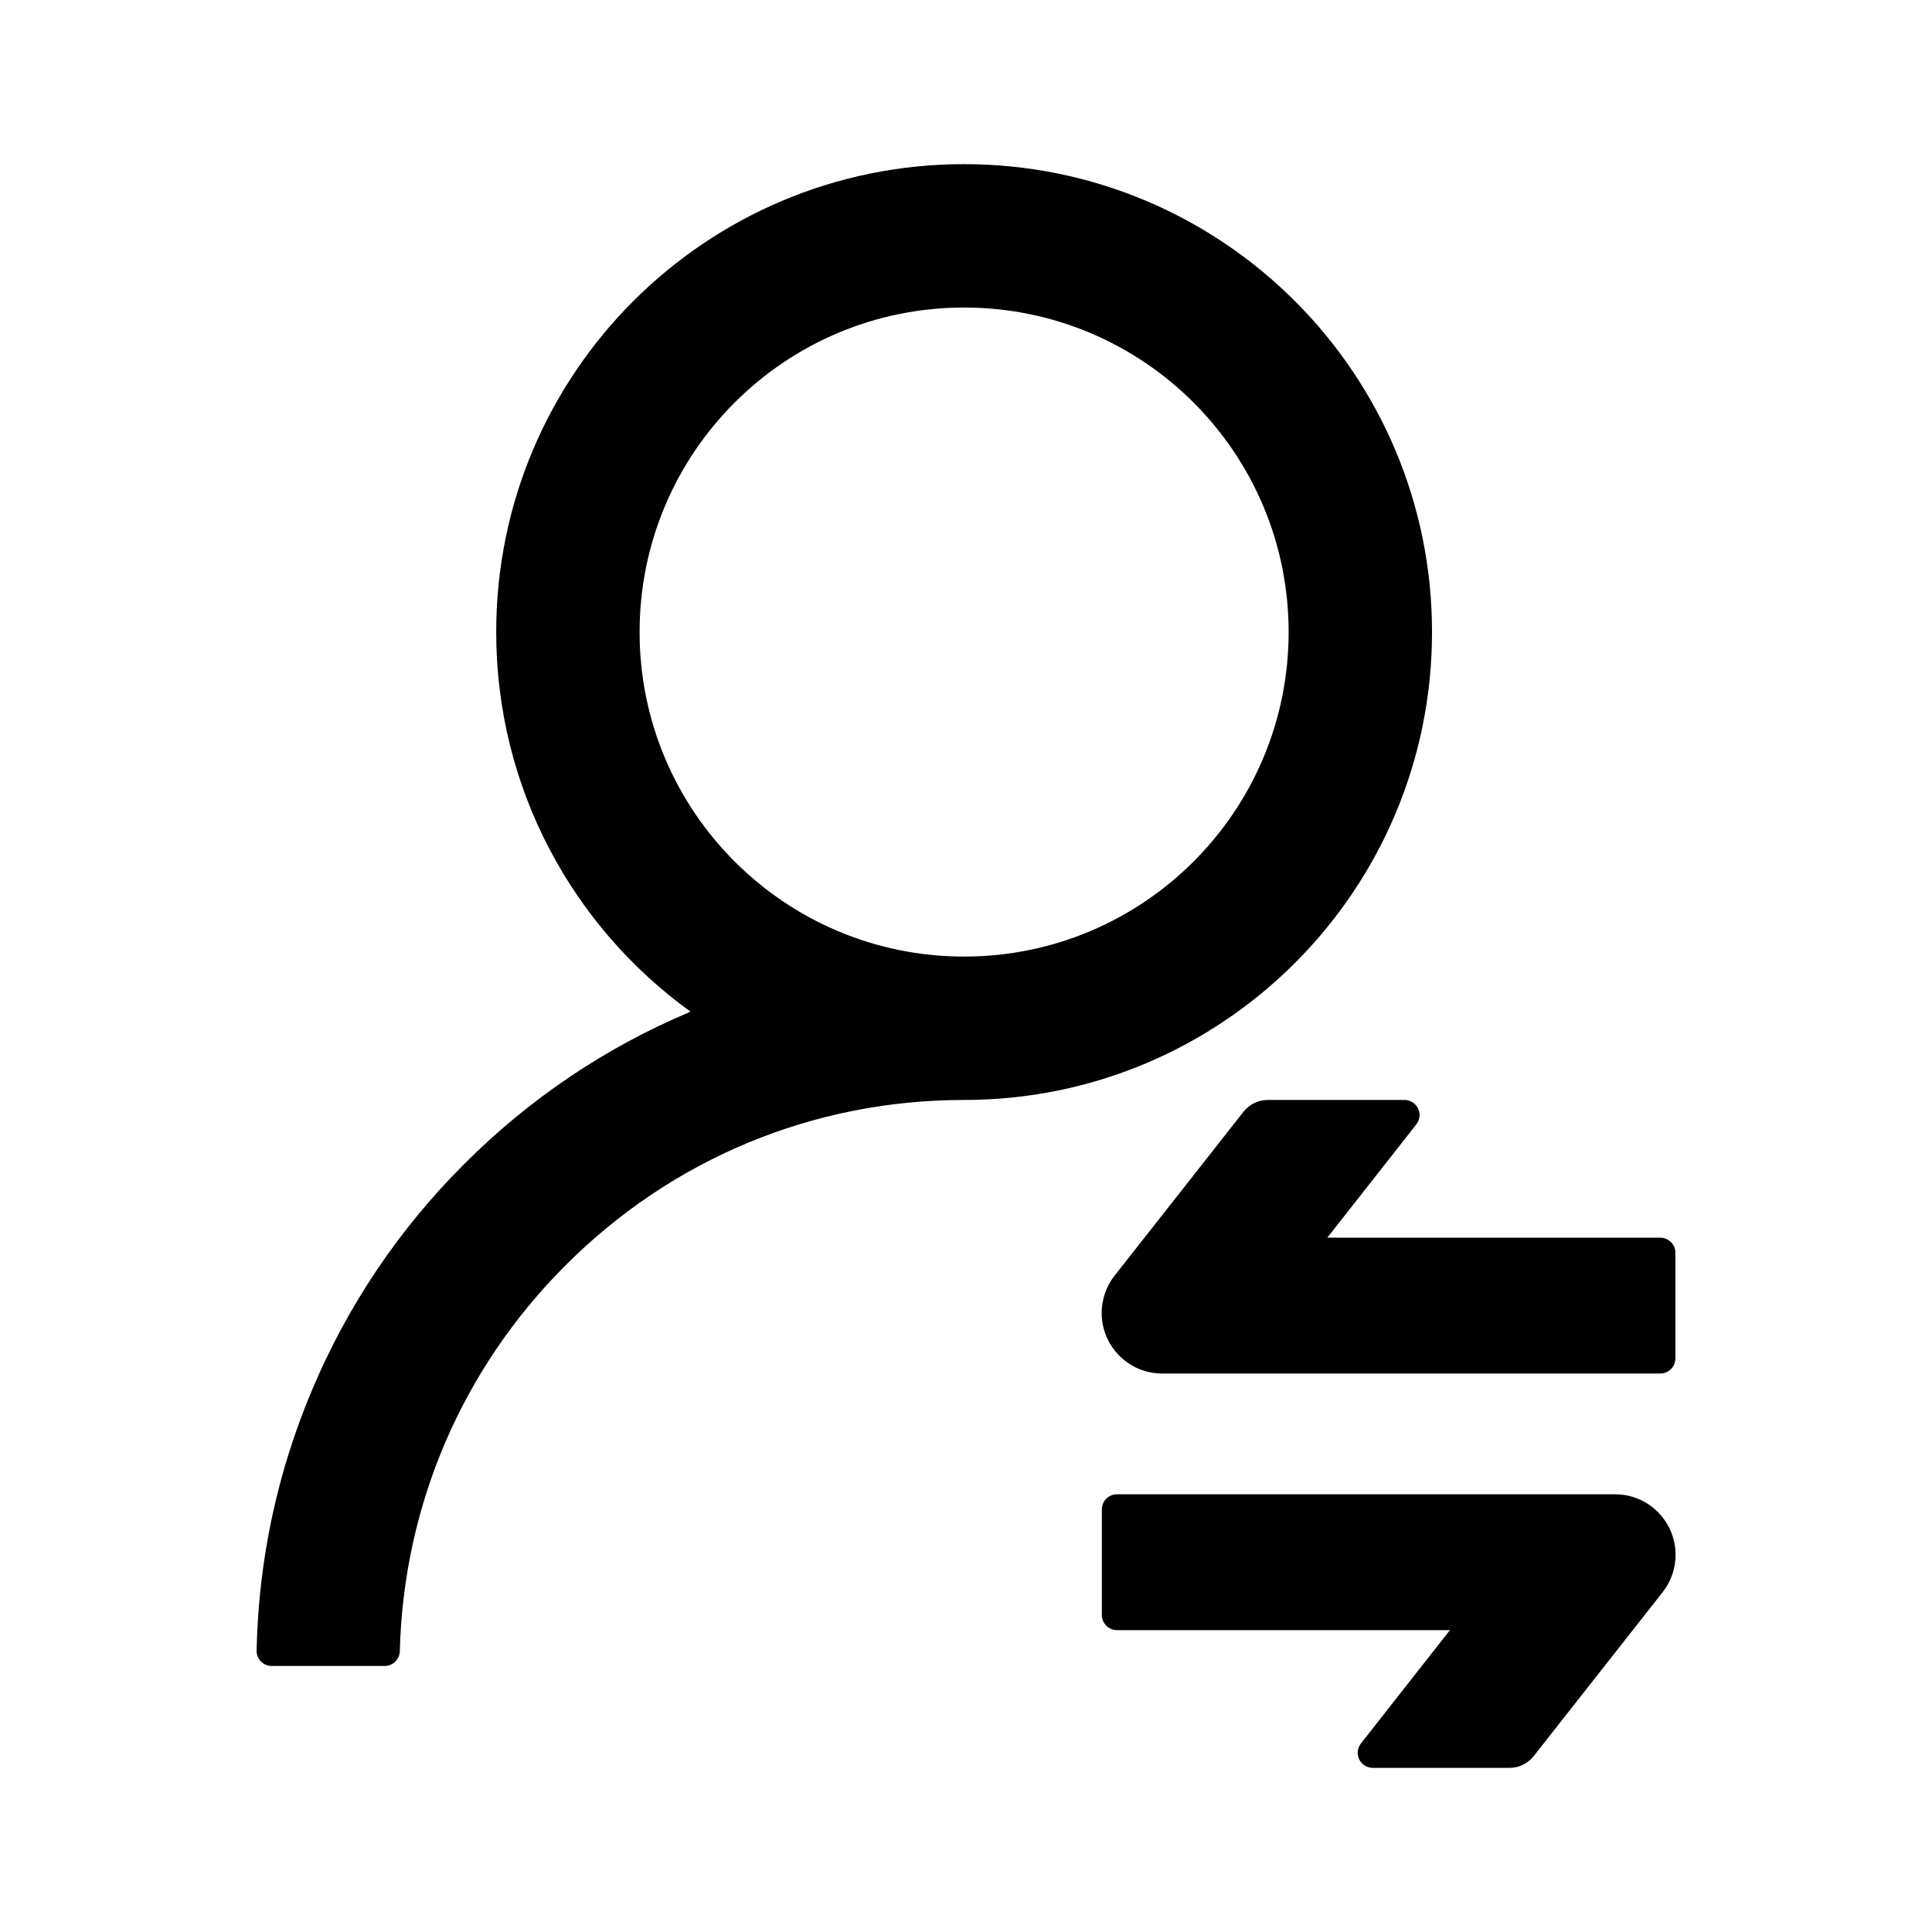
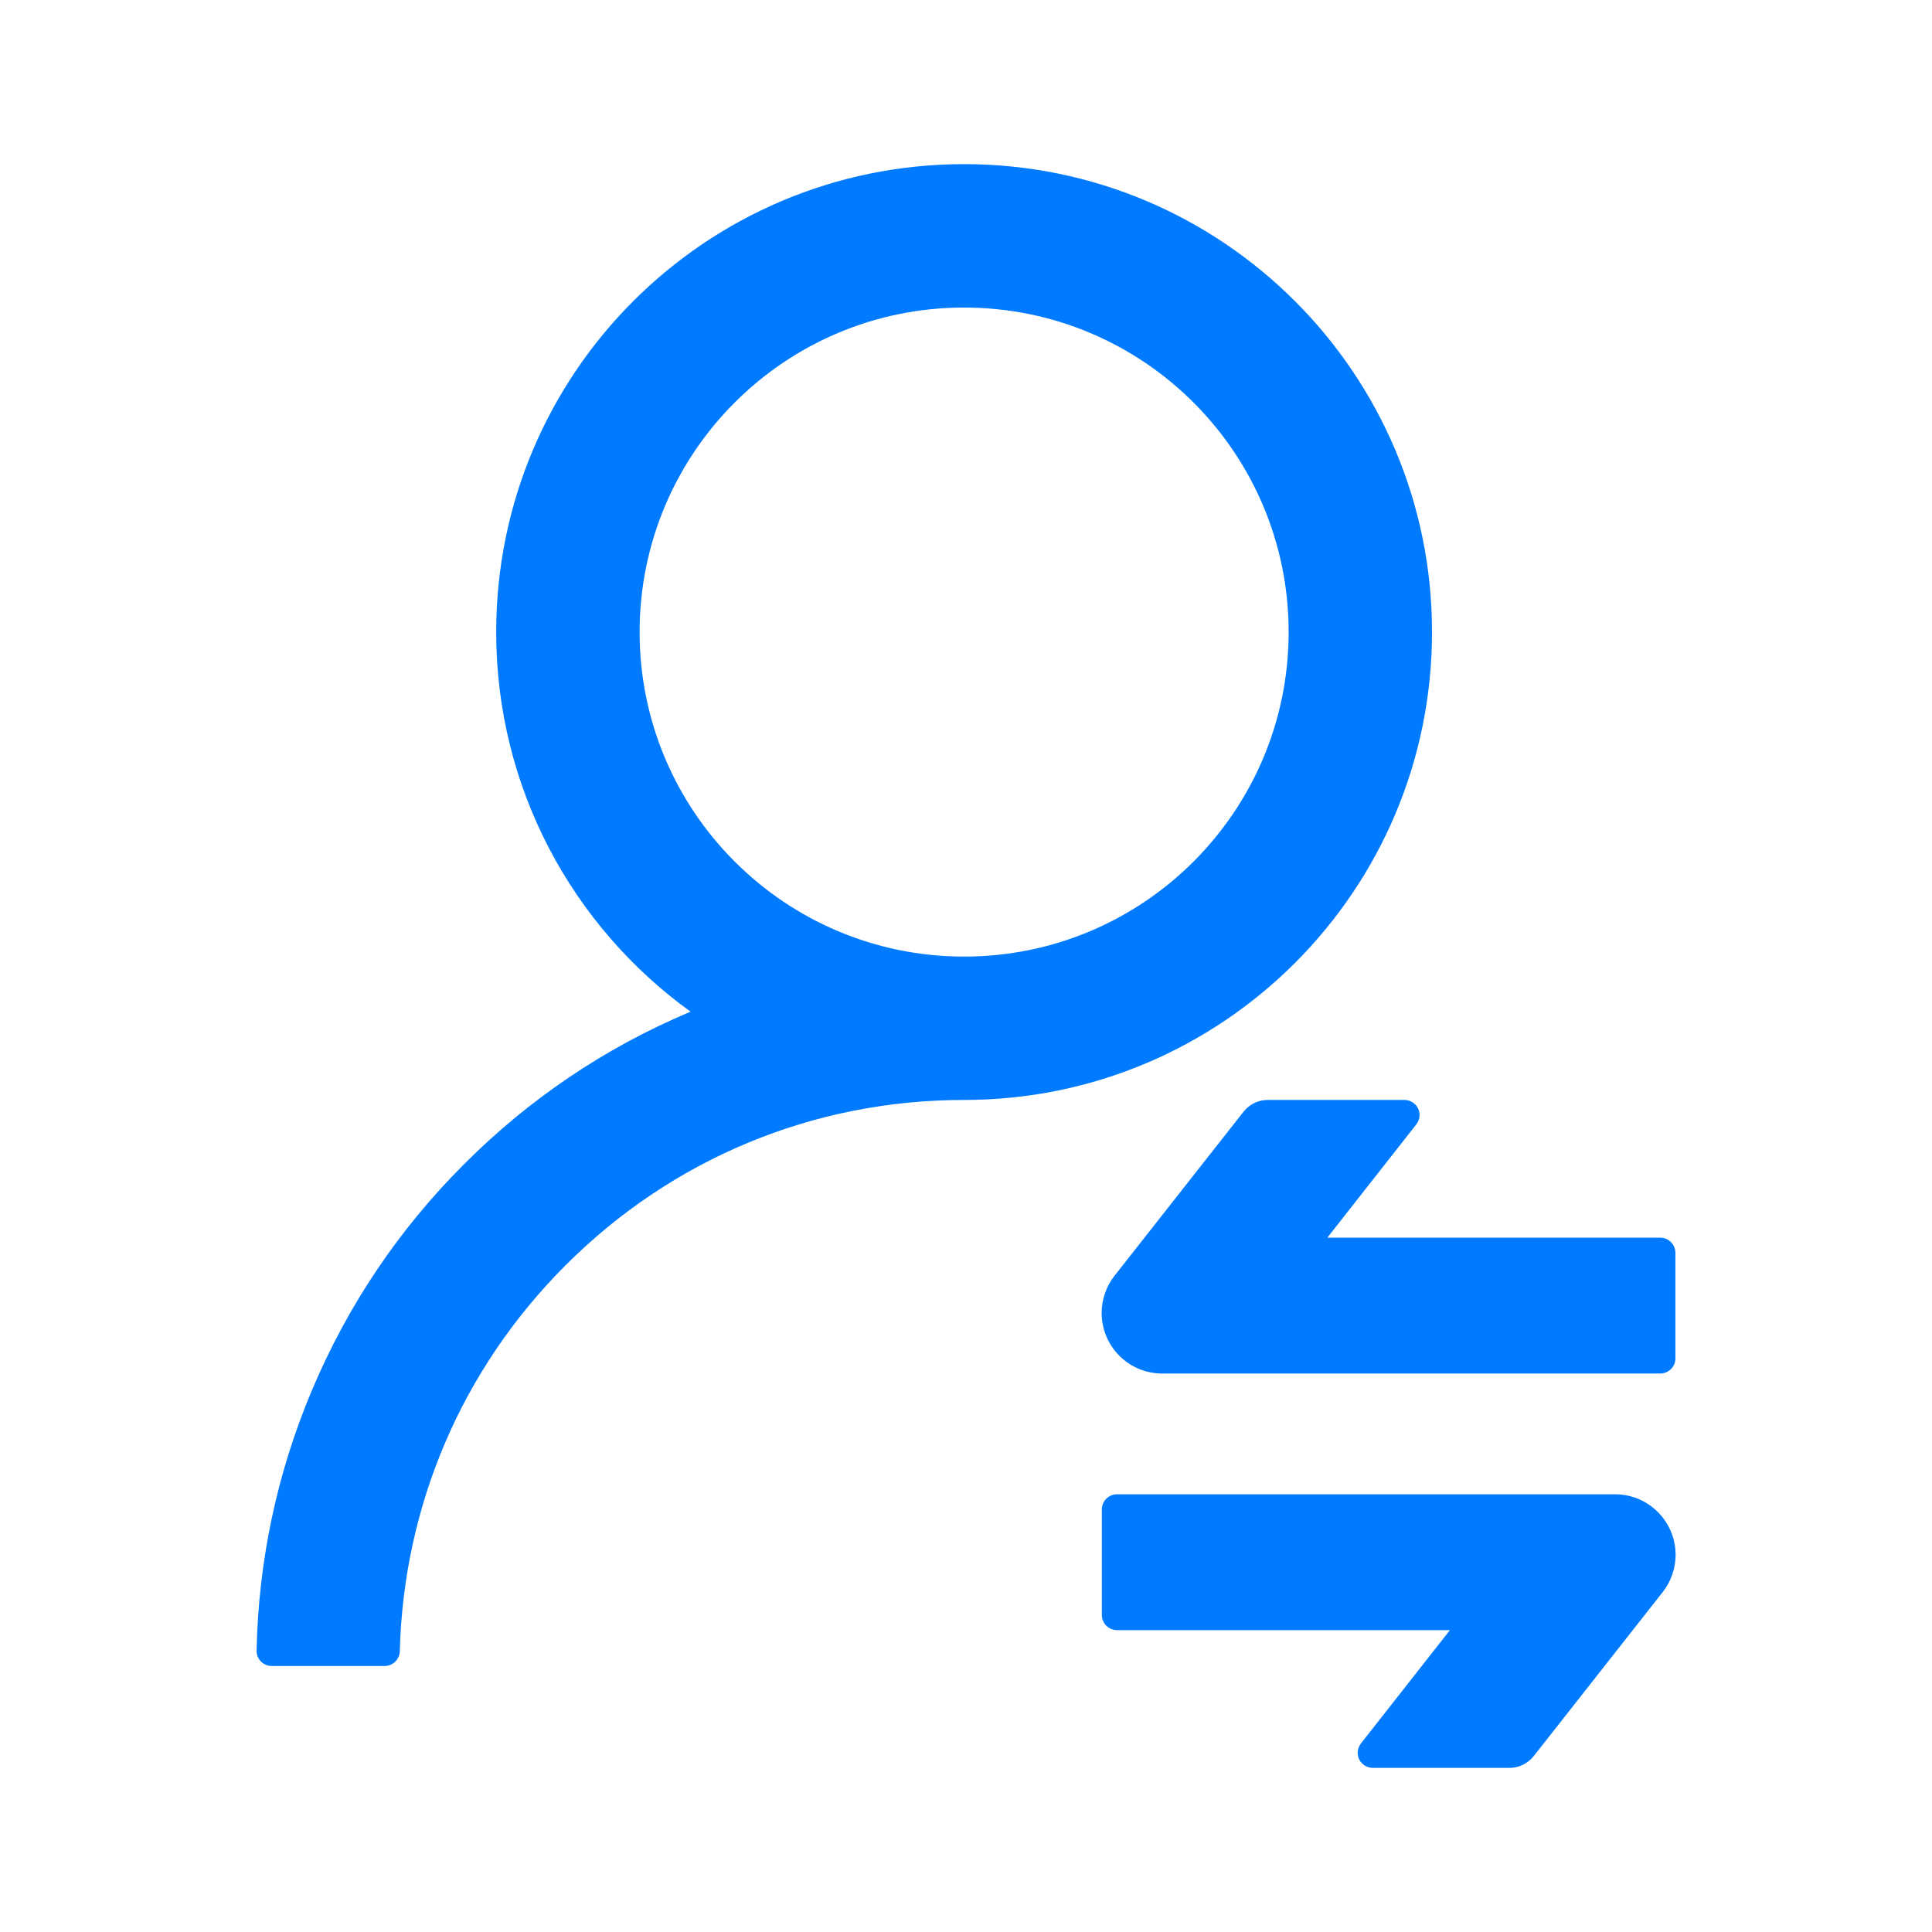
- <svg xmlns="http://www.w3.org/2000/svg" fill="#000000" width="800px" height="800px" viewBox="0 0 1024 1024" t="1569683921137" class="icon" version="1.1" p-id="14854">
-   <defs>
-     <style type="text/css" />
-   </defs>
-   <path d="M759 335c0-137-111-248-248-248S263 198 263 335c0 82.8 40.6 156.2 103 201.2-0.4 0.2-0.7 0.3-0.9 0.4-44.7 18.9-84.8 46-119.3 80.6-34.5 34.5-61.5 74.7-80.4 119.5C146.9 780.5 137 827 136 874.8c-0.1 4.5 3.5 8.2 8 8.2h59.9c4.3 0 7.9-3.5 8-7.8 2-77.2 32.9-149.5 87.6-204.3C356 614.2 431 583 511 583c137 0 248-111 248-248zM511 507c-95 0-172-77-172-172s77-172 172-172 172 77 172 172-77 172-172 172zM616 728h264c4.4 0 8-3.6 8-8v-56c0-4.4-3.6-8-8-8H703.5l47.2-60.1c1.1-1.4 1.7-3.2 1.7-4.9 0-4.4-3.6-8-8-8h-72.6c-4.9 0-9.5 2.3-12.6 6.1l-68.5 87.1c-4.4 5.6-6.8 12.6-6.8 19.8 0.1 17.7 14.4 32 32.1 32zM856 792H592c-4.4 0-8 3.6-8 8v56c0 4.4 3.6 8 8 8h176.5l-47.2 60.1c-1.1 1.4-1.7 3.2-1.7 4.9 0 4.4 3.6 8 8 8h72.6c4.9 0 9.5-2.3 12.6-6.1l68.5-87.1c4.4-5.6 6.8-12.6 6.8-19.8-0.1-17.7-14.4-32-32.1-32z" p-id="14855" />
+ <svg xmlns="http://www.w3.org/2000/svg" width="48" height="48" viewBox="0 0 48 48" fill="none">
+   <path d="M35.578 15.703C35.578 9.281 30.375 4.078 23.953 4.078C17.531 4.078 12.328 9.281 12.328 15.703C12.328 19.584 14.231 23.025 17.156 25.134C17.138 25.144 17.123 25.148 17.114 25.153C15.019 26.039 13.139 27.309 11.522 28.931C9.905 30.548 8.639 32.433 7.753 34.533C6.886 36.586 6.422 38.766 6.375 41.006C6.37 41.217 6.539 41.391 6.75 41.391H9.558C9.759 41.391 9.928 41.227 9.933 41.025C10.027 37.406 11.475 34.017 14.039 31.448C16.688 28.791 20.203 27.328 23.953 27.328C30.375 27.328 35.578 22.125 35.578 15.703ZM23.953 23.766C19.5 23.766 15.891 20.156 15.891 15.703C15.891 11.25 19.5 7.641 23.953 7.641C28.406 7.641 32.016 11.25 32.016 15.703C32.016 20.156 28.406 23.766 23.953 23.766ZM28.875 34.125H41.25C41.456 34.125 41.625 33.956 41.625 33.75V31.125C41.625 30.919 41.456 30.75 41.25 30.75H32.977L35.189 27.933C35.241 27.867 35.269 27.783 35.269 27.703C35.269 27.497 35.1 27.328 34.894 27.328H31.491C31.261 27.328 31.045 27.436 30.9 27.614L27.689 31.697C27.483 31.959 27.37 32.288 27.37 32.625C27.375 33.455 28.045 34.125 28.875 34.125ZM40.125 37.125H27.75C27.544 37.125 27.375 37.294 27.375 37.5V40.125C27.375 40.331 27.544 40.5 27.75 40.5H36.023L33.811 43.317C33.76 43.383 33.731 43.467 33.731 43.547C33.731 43.753 33.9 43.922 34.106 43.922H37.51C37.739 43.922 37.955 43.814 38.1 43.636L41.311 39.553C41.517 39.291 41.63 38.962 41.63 38.625C41.625 37.795 40.955 37.125 40.125 37.125Z" fill="#007BFF" />
</svg>
